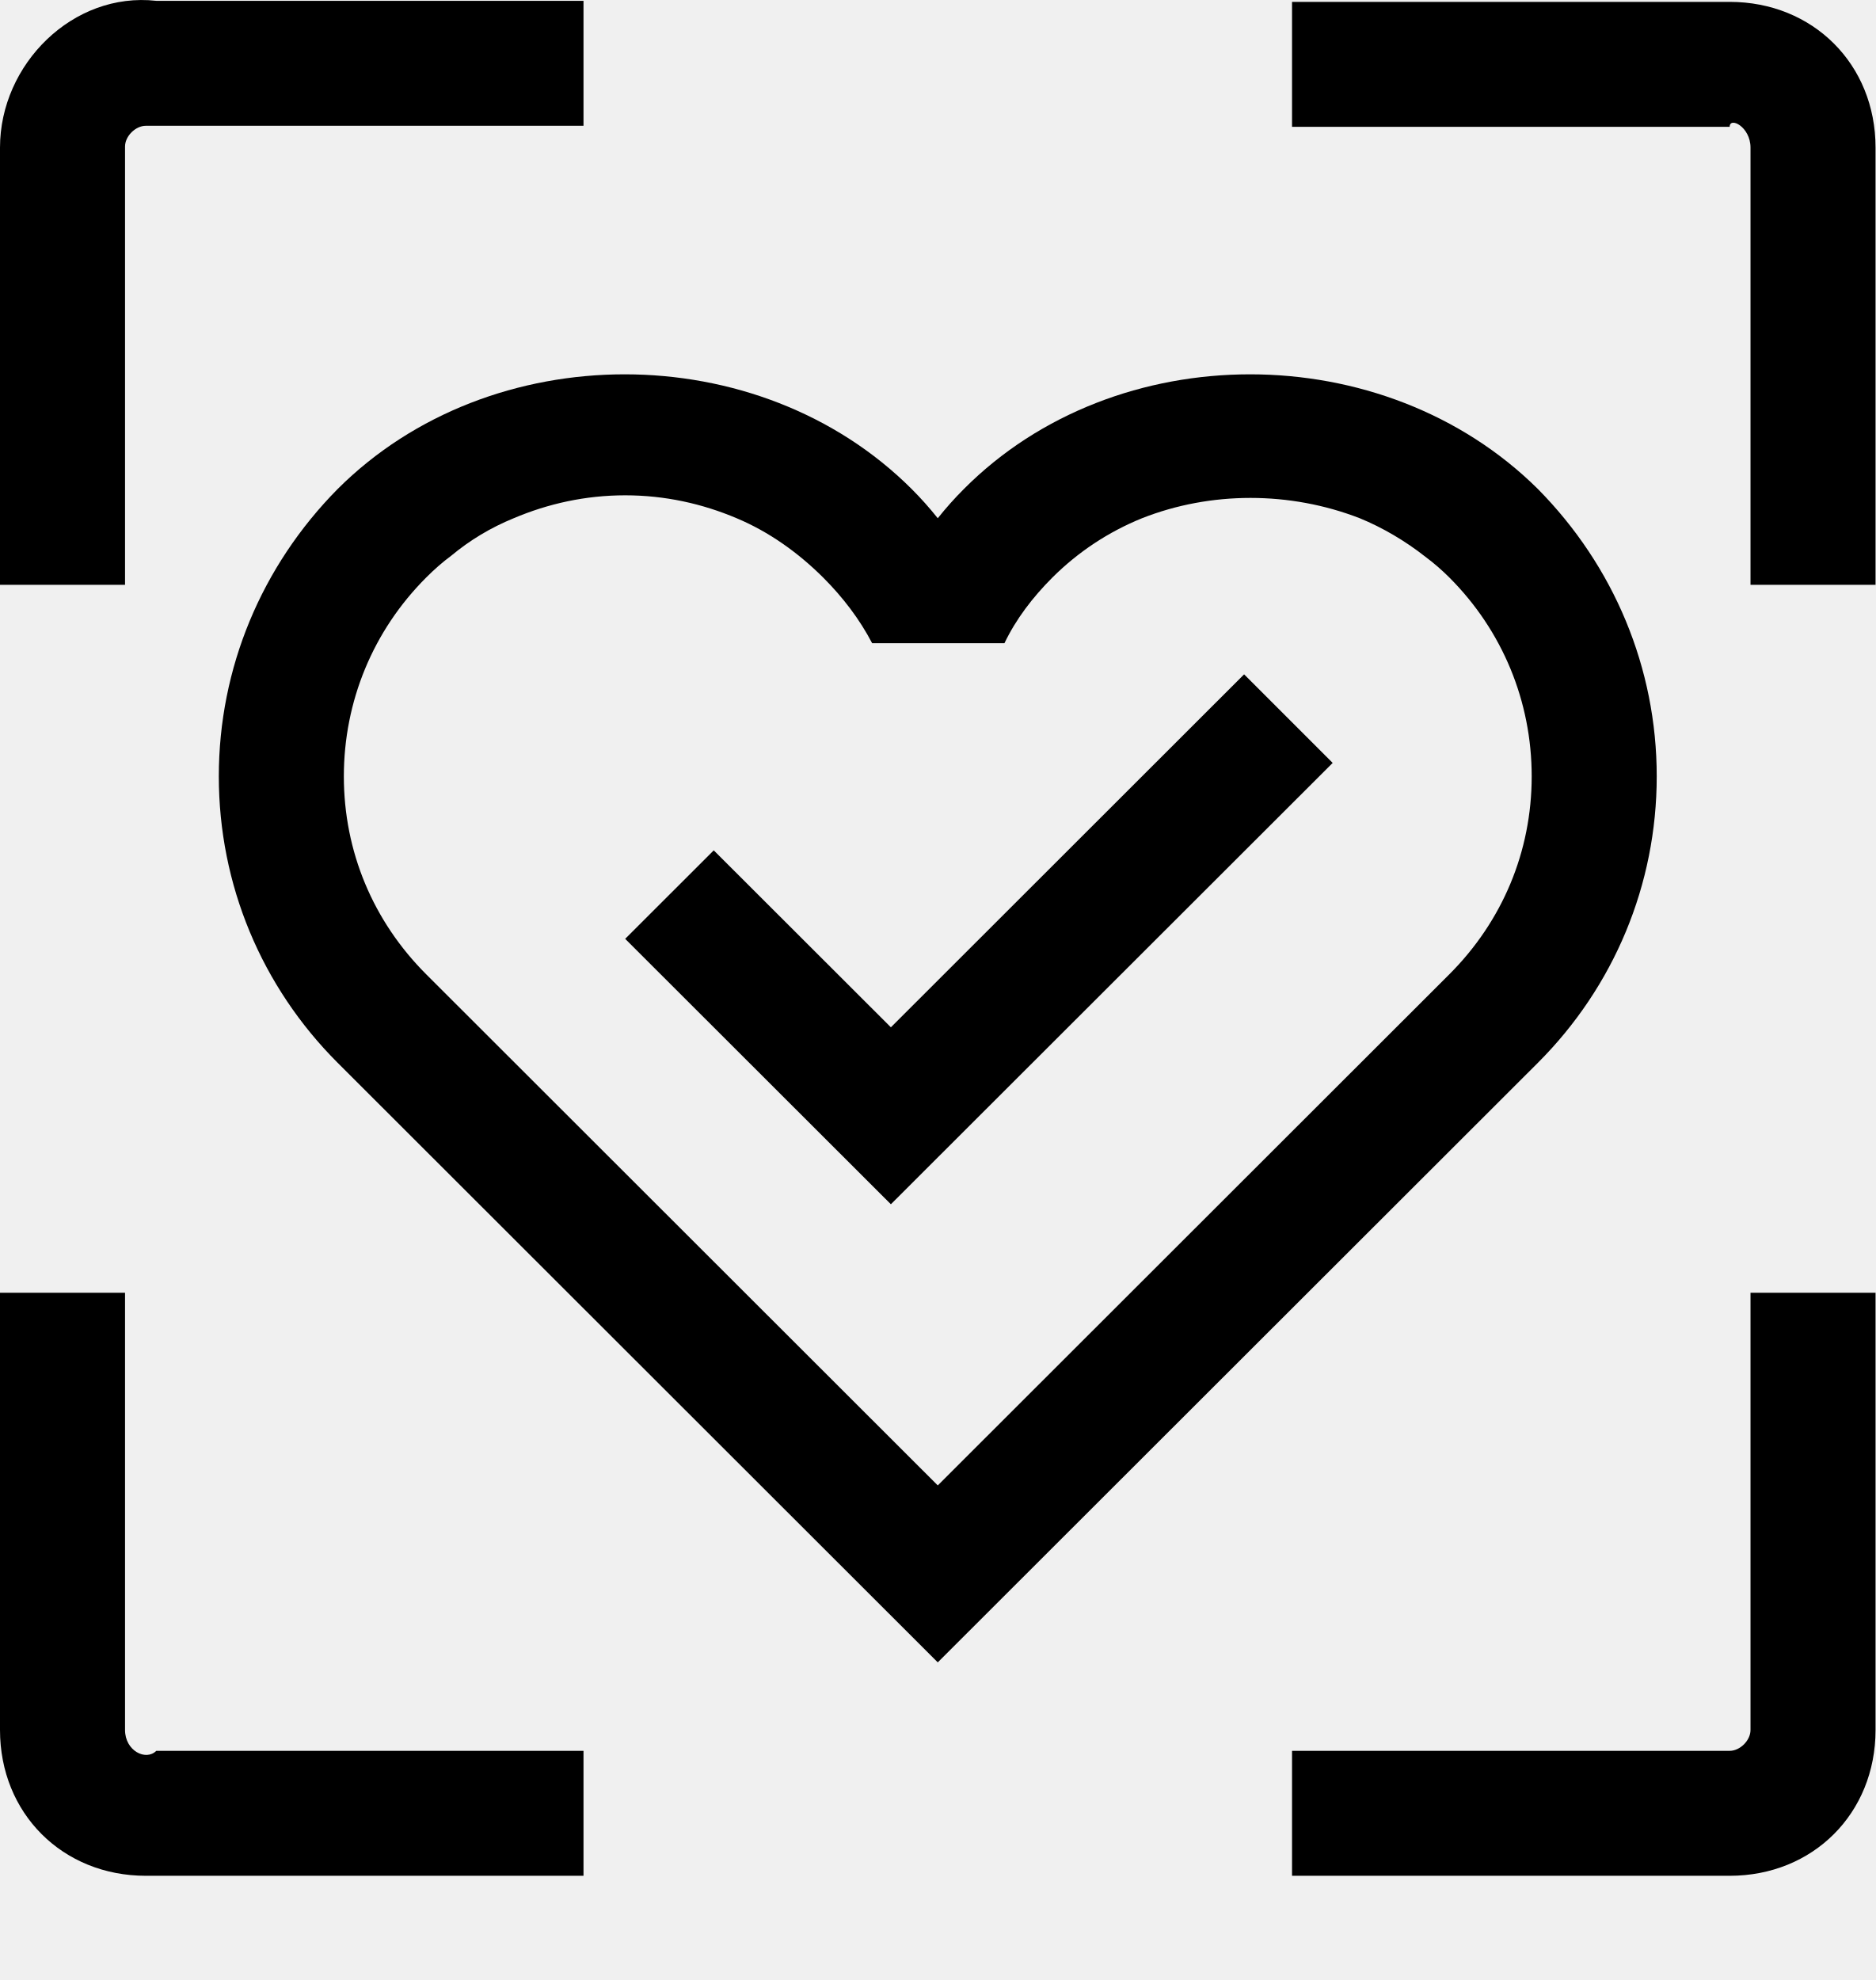
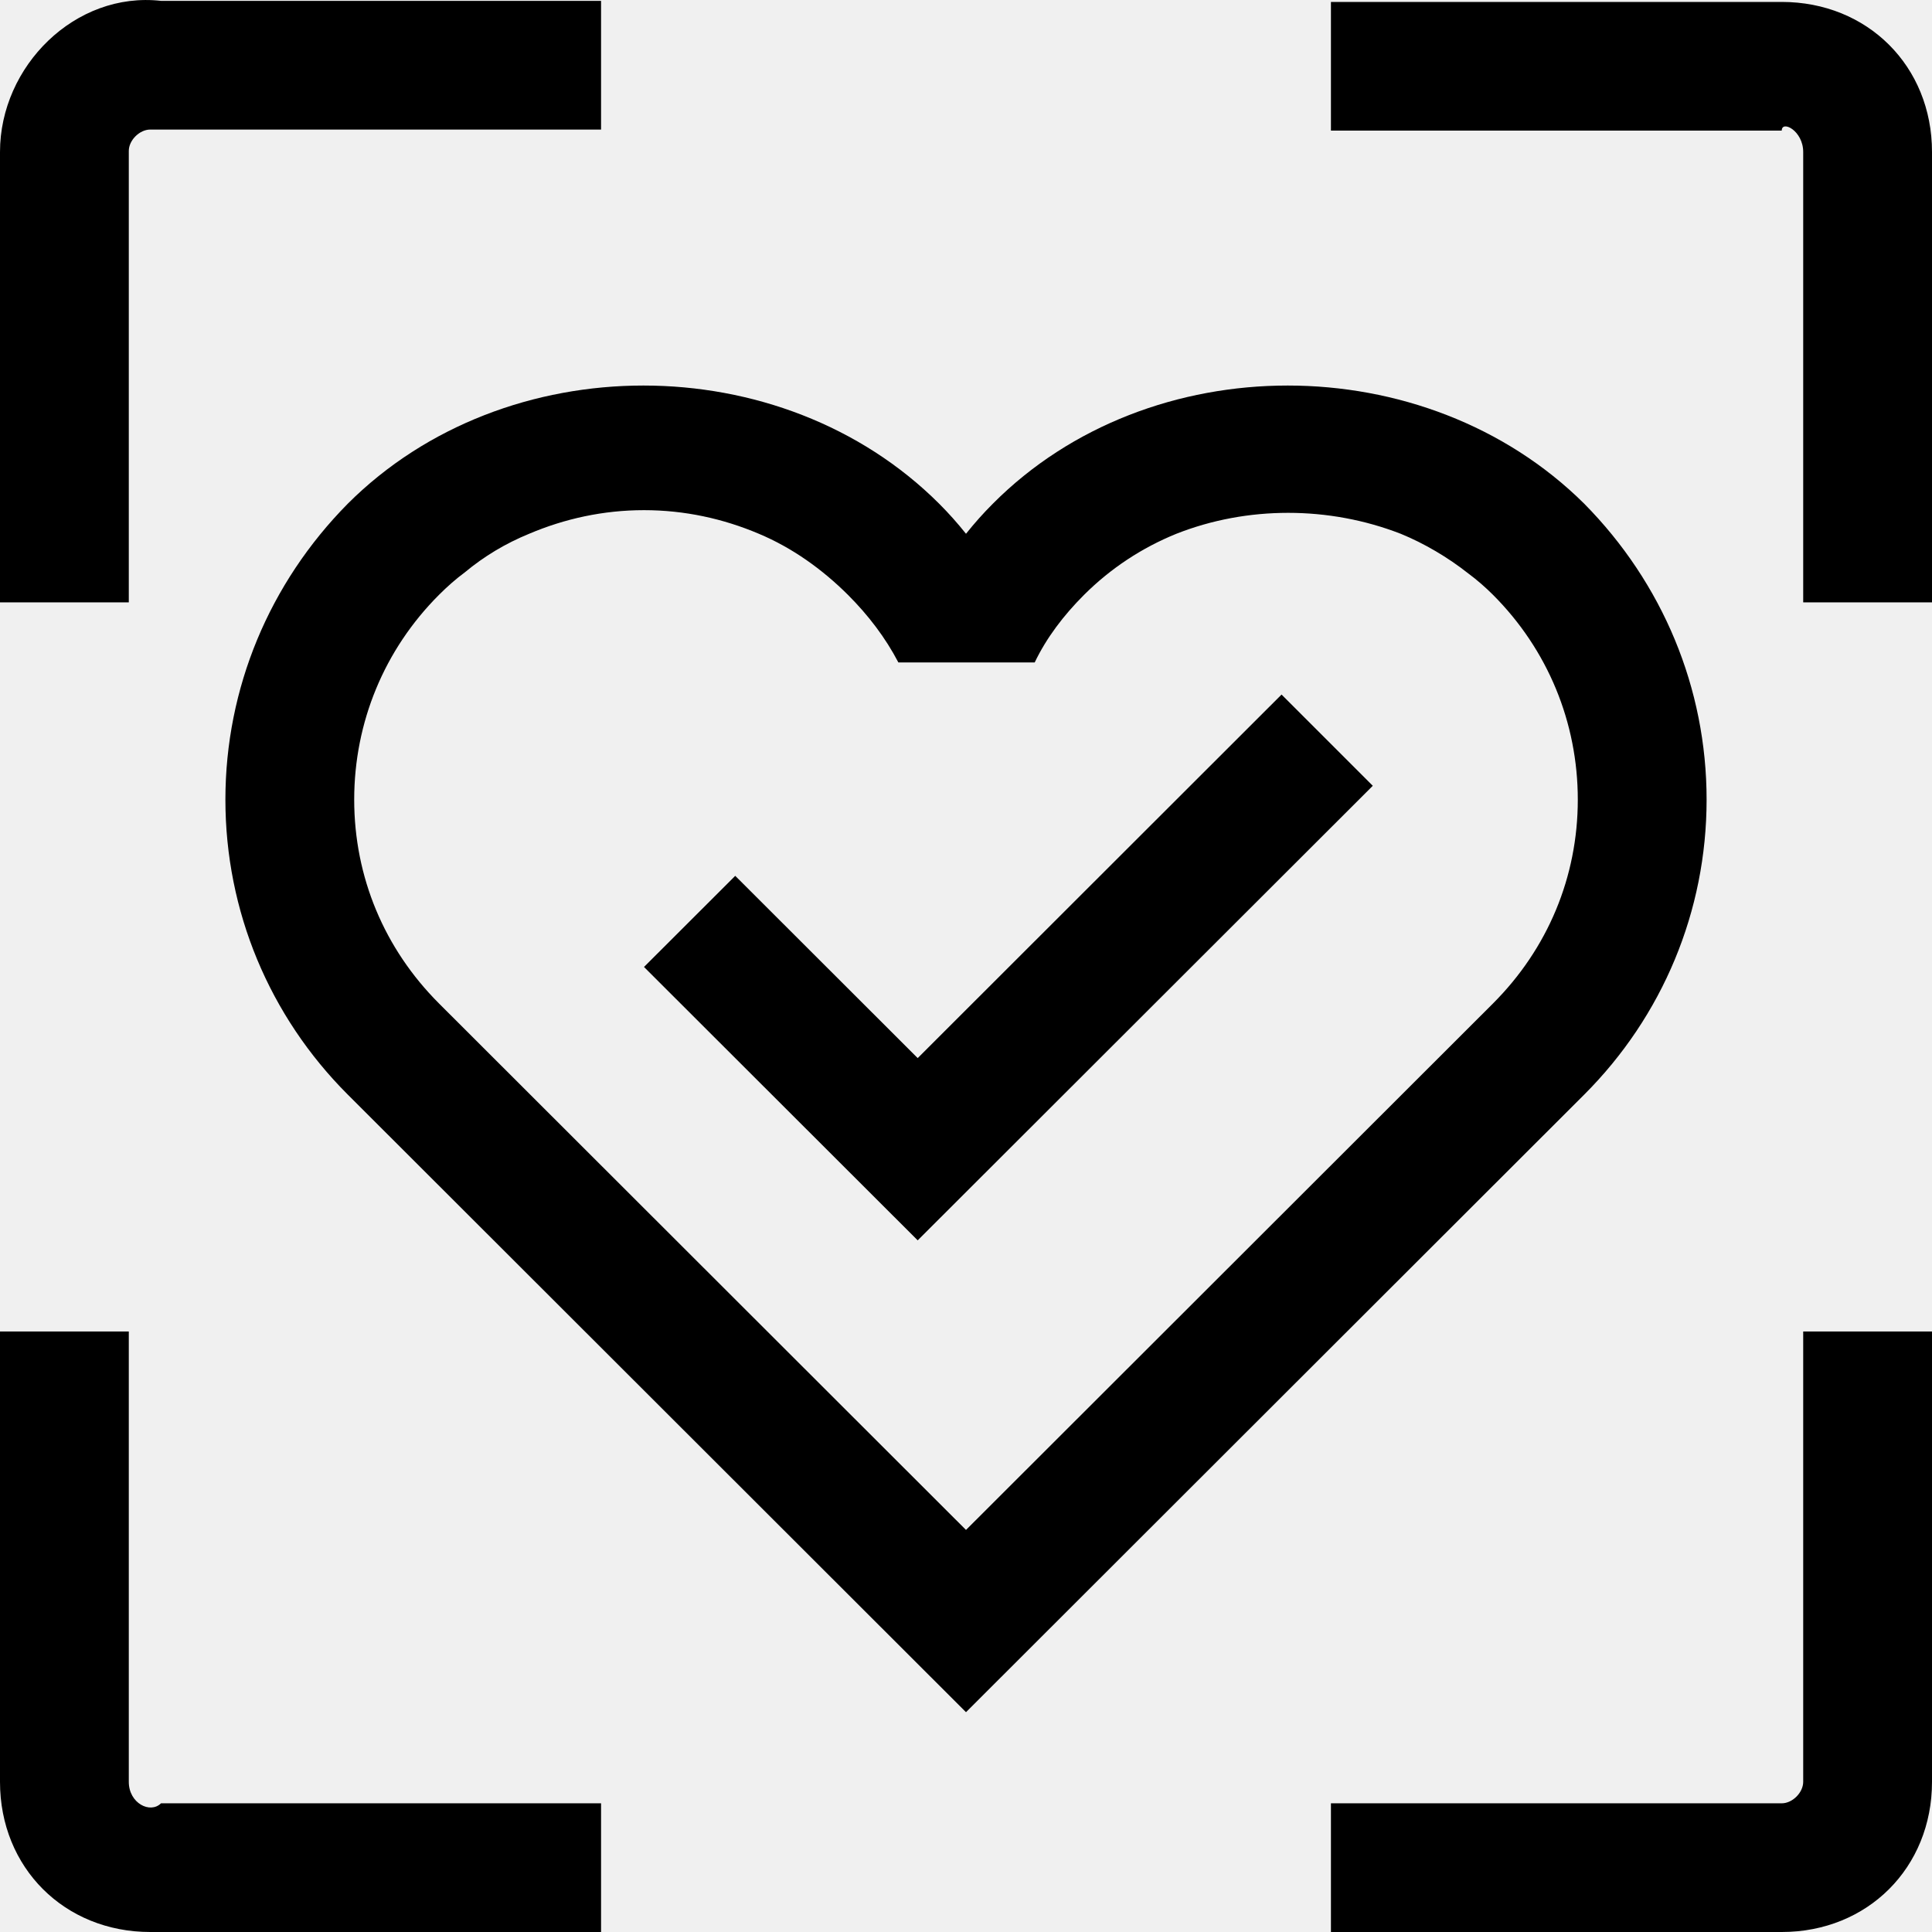
- <svg xmlns="http://www.w3.org/2000/svg" width="18" height="19" viewBox="0 0 18 19" fill="none">
+ <svg xmlns="http://www.w3.org/2000/svg" width="18" height="18" viewBox="0 0 18 18" fill="none">
  <g clip-path="url(#clip0_13360_8106)">
    <path d="M1.2 5.612H0V1.416C0 0.617 0.7 -0.082 1.5 0.008H5.6V1.207H1.4C1.3 1.207 1.2 1.307 1.2 1.406V5.602V5.612ZM16.8 1.416V5.612H18V1.416C18 0.617 17.4 0.018 16.6 0.018H12.4V1.217H16.6C16.6 1.117 16.8 1.217 16.8 1.416ZM16.8 12.405V16.601C16.8 16.701 16.7 16.801 16.6 16.801H12.4V18H16.6C17.4 18 18 17.401 18 16.601V12.405H16.8ZM1.2 16.601V12.405H0V16.601C0 17.401 0.6 18 1.4 18H5.6V16.801H1.5C1.4 16.901 1.2 16.801 1.2 16.601ZM15.9 7.45C15.9 8.489 15.49 9.468 14.76 10.198L9 15.952L3.24 10.198C2.51 9.468 2.1 8.489 2.1 7.45C2.1 6.411 2.51 5.432 3.24 4.693C4.71 3.225 7.28 3.225 8.75 4.693C8.84 4.783 8.92 4.873 9 4.973C9.08 4.873 9.16 4.783 9.25 4.693C10.71 3.225 13.28 3.225 14.76 4.693C15.49 5.432 15.9 6.411 15.9 7.45ZM14.7 7.45C14.7 6.731 14.42 6.052 13.91 5.542C13.84 5.472 13.76 5.402 13.68 5.343C13.49 5.193 13.27 5.063 13.05 4.973C12.38 4.713 11.62 4.713 10.96 4.973C10.64 5.103 10.35 5.293 10.1 5.542C9.91 5.732 9.75 5.942 9.64 6.172H8.37C8.25 5.942 8.09 5.732 7.9 5.542C7.66 5.303 7.38 5.103 7.07 4.973C6.74 4.833 6.38 4.753 6 4.753C5.62 4.753 5.26 4.833 4.93 4.973C4.71 5.063 4.51 5.183 4.33 5.333C4.25 5.392 4.17 5.462 4.09 5.542C3.58 6.052 3.3 6.731 3.3 7.45C3.3 8.17 3.58 8.839 4.09 9.349L9 14.254L13.91 9.349C14.42 8.839 14.7 8.17 14.7 7.45ZM8.55 9.858L6.85 8.16L6 9.009L8.55 11.556L12.79 7.321L11.94 6.471L8.55 9.858Z" fill="currentColor" />
  </g>
  <defs>
    <clipPath id="clip0_13360_8106">
      <rect width="18" height="18.009" fill="white" />
    </clipPath>
  </defs>
</svg>
